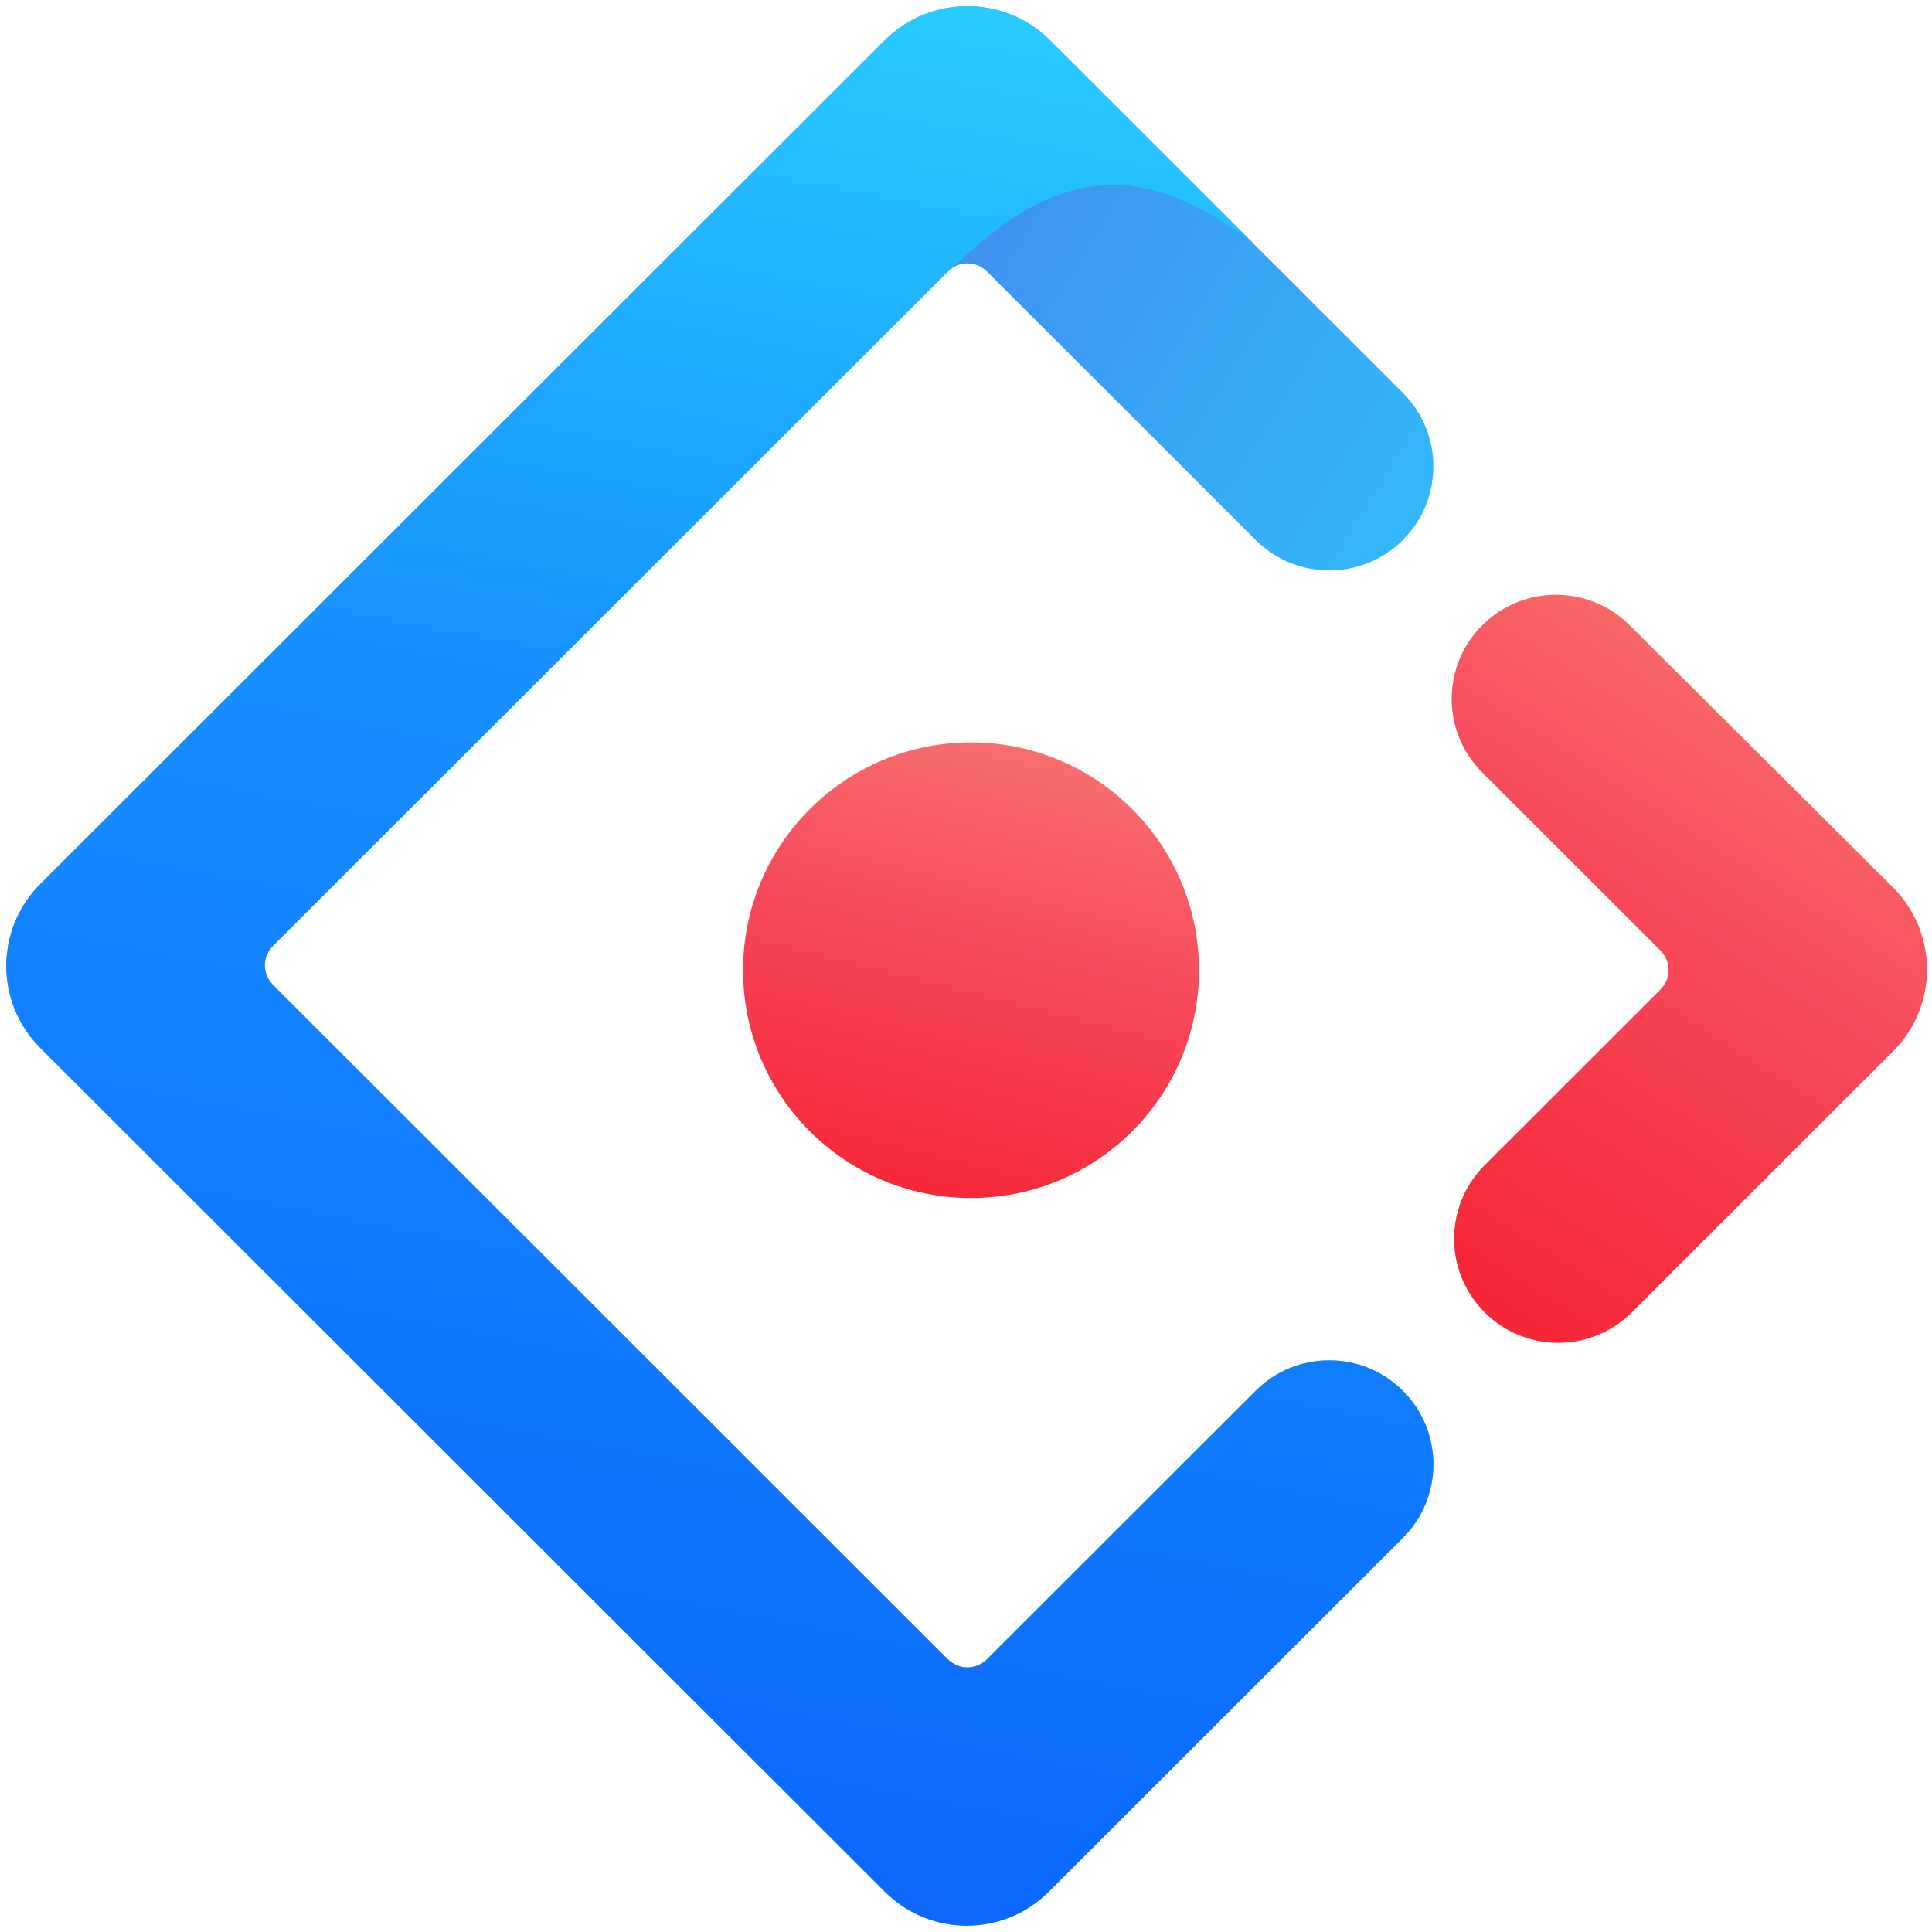
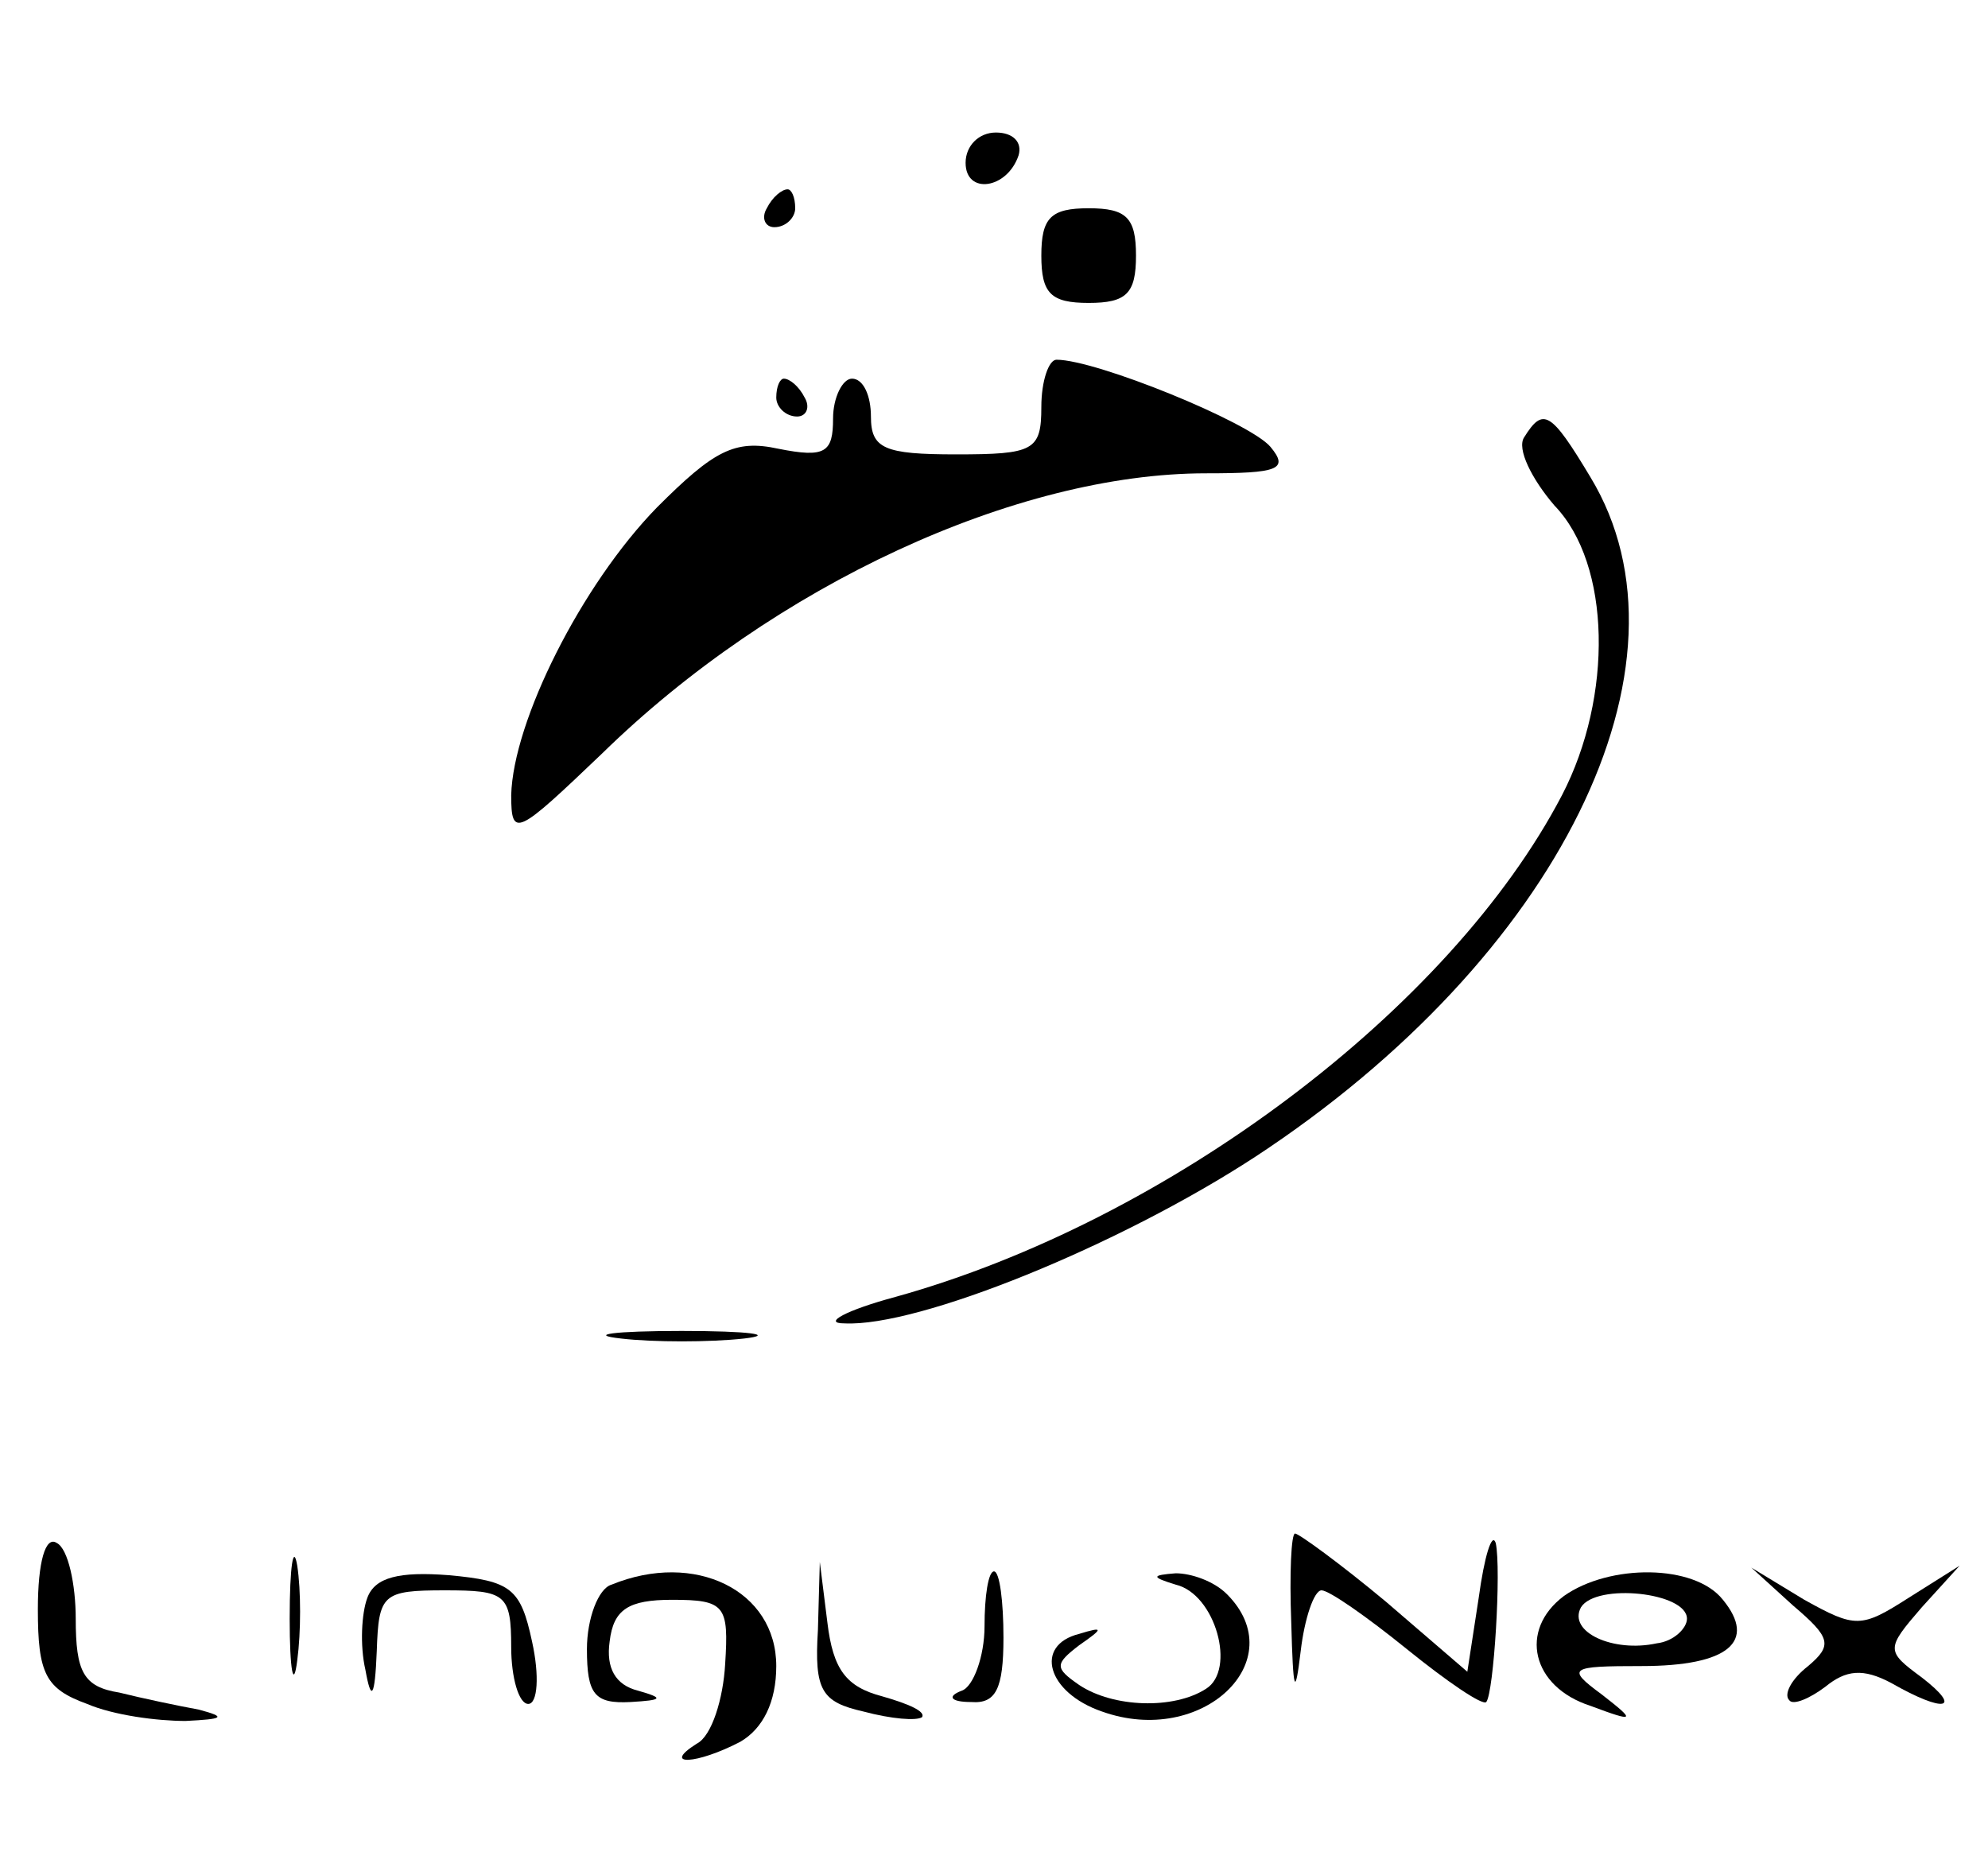
- <svg xmlns="http://www.w3.org/2000/svg" width="200" height="200" version="1.1" viewBox="0 0 200 200">
-   <defs>
-     <linearGradient id="linearGradient-1" x1="62.102%" x2="108.197%" y1="0%" y2="37.864%">
-       <stop offset="0%" stop-color="#4285EB" />
-       <stop offset="100%" stop-color="#2EC7FF" />
-     </linearGradient>
-     <linearGradient id="linearGradient-2" x1="69.644%" x2="54.043%" y1="0%" y2="108.457%">
-       <stop offset="0%" stop-color="#29CDFF" />
-       <stop offset="37.86%" stop-color="#148EFF" />
-       <stop offset="100%" stop-color="#0A60FF" />
-     </linearGradient>
-     <linearGradient id="linearGradient-3" x1="69.691%" x2="16.723%" y1="-12.974%" y2="117.391%">
-       <stop offset="0%" stop-color="#FA816E" />
-       <stop offset="41.473%" stop-color="#F74A5C" />
-       <stop offset="100%" stop-color="#F51D2C" />
-     </linearGradient>
-     <linearGradient id="linearGradient-4" x1="68.128%" x2="30.44%" y1="-35.691%" y2="114.943%">
-       <stop offset="0%" stop-color="#FA8E7D" />
-       <stop offset="51.264%" stop-color="#F74A5C" />
-       <stop offset="100%" stop-color="#F51D2C" />
-     </linearGradient>
-   </defs>
-   <g id="Page-1" fill="none" fill-rule="evenodd" stroke="none" stroke-width="1">
-     <g id="logo" transform="translate(-20, -20)">
-       <g id="Group-28-Copy-5" transform="translate(20, 20)">
-         <g id="Group-27-Copy-3">
-           <g id="Group-25" fill-rule="nonzero">
-             <g id="2">
-               <path id="Shape" fill="url(#linearGradient-1)" d="M91.588,4.177 L4.18,91.513 C-0.519,96.208 -0.519,103.792 4.18,108.487 L91.588,195.823 C96.287,200.519 103.877,200.519 108.577,195.823 L145.225,159.205 C149.434,155 149.434,148.182 145.225,143.977 C141.017,139.772 134.194,139.772 129.985,143.977 L102.202,171.737 C101.032,172.906 99.257,172.906 98.088,171.737 L28.286,101.993 C27.116,100.824 27.116,99.051 28.286,97.882 L98.088,28.138 C99.257,26.969 101.032,26.969 102.202,28.138 L129.985,55.898 C134.194,60.103 141.017,60.103 145.225,55.898 C149.434,51.693 149.434,44.876 145.225,40.671 L108.581,4.056 C103.862,-0.538 96.269,-0.501 91.588,4.177 Z" />
-               <path id="Shape" fill="url(#linearGradient-2)" d="M91.588,4.177 L4.18,91.513 C-0.519,96.208 -0.519,103.792 4.18,108.487 L91.588,195.823 C96.287,200.519 103.877,200.519 108.577,195.823 L145.225,159.205 C149.434,155 149.434,148.182 145.225,143.977 C141.017,139.772 134.194,139.772 129.985,143.977 L102.202,171.737 C101.032,172.906 99.257,172.906 98.088,171.737 L28.286,101.993 C27.116,100.824 27.116,99.051 28.286,97.882 L98.088,28.138 C101,25.627 105.752,20.542 112.73,19.352 C117.916,18.469 123.585,20.414 129.739,25.189 C125.625,21.078 118.572,14.034 108.581,4.056 C103.862,-0.538 96.269,-0.501 91.588,4.177 Z" />
-             </g>
-             <path id="Shape" fill="url(#linearGradient-3)" d="M153.686,135.855 C157.894,140.06 164.717,140.06 168.926,135.855 L195.96,108.843 C200.659,104.147 200.659,96.564 195.961,91.869 L168.691,64.718 C164.472,60.518 157.647,60.524 153.436,64.732 C149.227,68.937 149.227,75.754 153.436,79.959 L171.854,98.362 C173.024,99.531 173.024,101.305 171.854,102.473 L153.686,120.627 C149.477,124.832 149.477,131.65 153.686,135.855 Z" />
-           </g>
-           <ellipse id="Combined-Shape" cx="100.519" cy="100.437" fill="url(#linearGradient-4)" rx="23.6" ry="23.581" />
-         </g>
-       </g>
-     </g>
+ <svg xmlns="http://www.w3.org/2000/svg" version="1.0" width="105pt" height="99pt" viewBox="0 0 105 99" preserveAspectRatio="xMidYMid meet">
+   <g transform="translate(0,99) scale(0.1,-0.1)" fill="#000000" stroke="none">
+     <path d="M510 904 c0 -17 22 -14 28 4 2 7 -3 12 -12 12 -9 0 -16 -7 -16 -16z" />
+     <path d="M405 880 c-3 -5 -1 -10 4 -10 6 0 11 5 11 10 0 6 -2 10 -4 10 -3 0 -8 -4 -11 -10z" />
+     <path d="M550 855 c0 -20 5 -25 25 -25 20 0 25 5 25 25 0 20 -5 25 -25 25 -20 0 -25 -5 -25 -25z" />
+     <path d="M550 775 c0 -23 -4 -25 -45 -25 -38 0 -45 3 -45 20 0 11 -4 20 -10 20 -5 0 -10 -10 -10 -21 0 -18 -4 -21 -29 -16 -23 5 -34 -1 -64 -31 -40 -41 -76 -113 -77 -152 0 -23 3 -21 48 22 91 89 219 148 319 148 38 0 44 2 34 14 -11 13 -92 46 -113 46 -4 0 -8 -11 -8 -25z" />
+     <path d="M410 780 c0 -5 5 -10 11 -10 5 0 7 5 4 10 -3 6 -8 10 -11 10 -2 0 -4 -4 -4 -10z" />
+     <path d="M805 759 c-4 -6 4 -22 16 -36 30 -31 31 -101 4 -153 -59 -113 -208 -225 -352 -265 -26 -7 -39 -14 -27 -14 39 -2 145 41 217 88 160 105 237 260 177 359 -21 35 -25 37 -35 21z" />
+     <path d="M328 283 c17 -2 47 -2 65 0 17 2 3 4 -33 4 -36 0 -50 -2 -32 -4z" />
+     <path d="M20 140 c0 -34 4 -42 26 -50 14 -6 37 -9 52 -9 20 1 22 2 7 6 -11 2 -30 6 -42 9 -19 3 -23 11 -23 39 0 18 -4 37 -10 40 -6 4 -10 -10 -10 -35z" />
+     <path d="M153 135 c0 -27 2 -38 4 -22 2 15 2 37 0 50 -2 12 -4 0 -4 -28z" />
+     <path d="M682 133 c1 -37 2 -40 5 -15 2 17 7 32 11 32 4 0 24 -14 45 -31 21 -17 40 -30 42 -28 4 5 8 70 5 84 -2 6 -6 -7 -9 -29 l-6 -39 -43 37 c-24 20 -46 36 -48 36 -2 0 -3 -21 -2 -47z" />
+     <path d="M194 146 c-3 -8 -4 -25 -1 -38 3 -17 5 -15 6 10 1 30 3 32 36 32 32 0 35 -2 35 -30 0 -16 4 -30 9 -30 5 0 6 15 2 33 -6 28 -11 32 -44 35 -26 2 -39 -1 -43 -12z" />
+     <path d="M323 153 c-7 -2 -13 -18 -13 -34 0 -24 4 -29 23 -28 17 1 18 2 4 6 -12 3 -17 12 -15 26 2 17 10 22 33 22 28 0 30 -3 28 -34 -1 -18 -7 -38 -15 -42 -19 -12 0 -11 23 1 12 7 19 21 19 40 0 40 -43 61 -87 43z" />
+     <path d="M432 129 c-2 -32 2 -38 24 -43 15 -4 28 -5 31 -3 2 3 -7 7 -21 11 -19 5 -26 14 -29 39 l-4 32 -1 -36z" />
+     <path d="M520 131 c0 -16 -6 -32 -12 -34 -8 -3 -6 -6 5 -6 13 -1 17 7 17 34 0 19 -2 35 -5 35 -3 0 -5 -13 -5 -29z" />
+     <path d="M621 153 c21 -5 32 -45 16 -55 -17 -11 -49 -10 -67 2 -13 9 -13 11 0 21 13 9 13 10 0 6 -24 -6 -17 -31 12 -41 53 -19 101 27 66 62 -7 7 -19 11 -27 11 -13 -1 -13 -2 0 -6z" />
+     <path d="M826 147 c-24 -18 -17 -48 14 -58 24 -9 24 -8 6 6 -19 14 -17 15 21 15 46 0 61 13 43 35 -15 19 -60 19 -84 2z m65 -12 c0 -5 -7 -12 -16 -13 -23 -5 -47 6 -40 19 8 13 56 8 56 -6z" />
+     <path d="M947 142 c20 -17 21 -21 8 -32 -9 -7 -13 -15 -10 -18 2 -3 11 1 19 7 11 9 20 10 35 2 28 -16 38 -14 16 3 -19 14 -19 15 0 37 l20 22 -27 -17 c-25 -16 -28 -16 -55 -1 l-28 17 22 -20z" />
  </g>
</svg>
